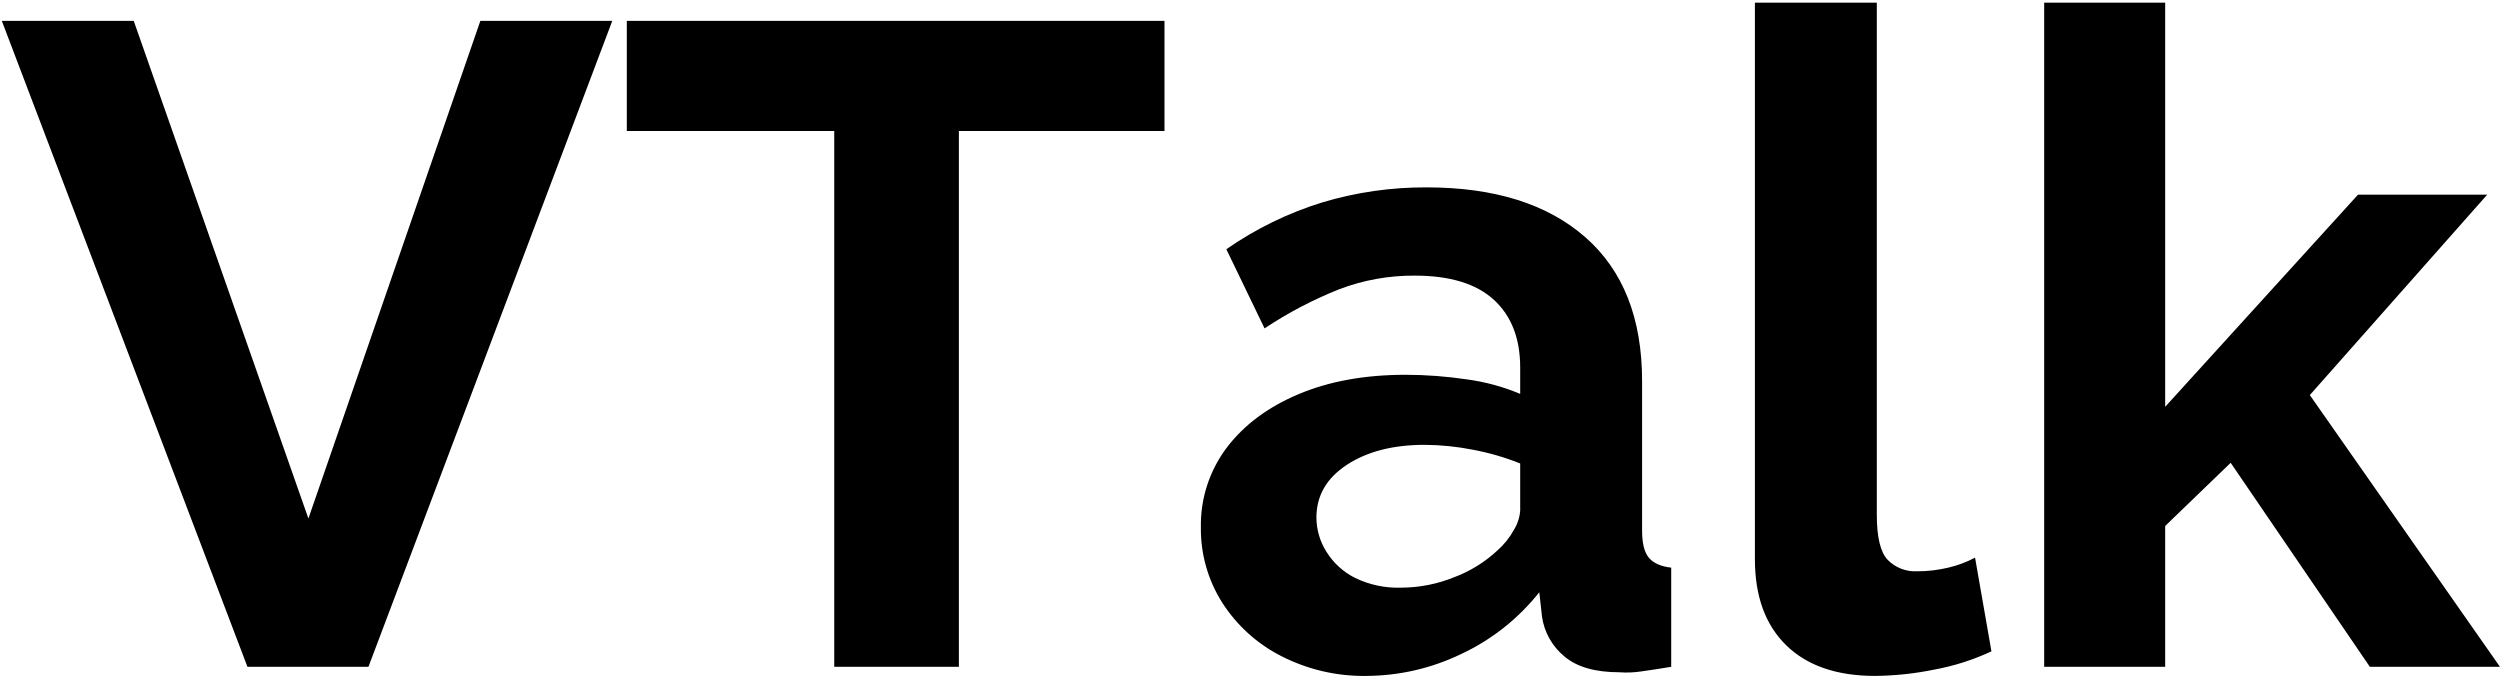
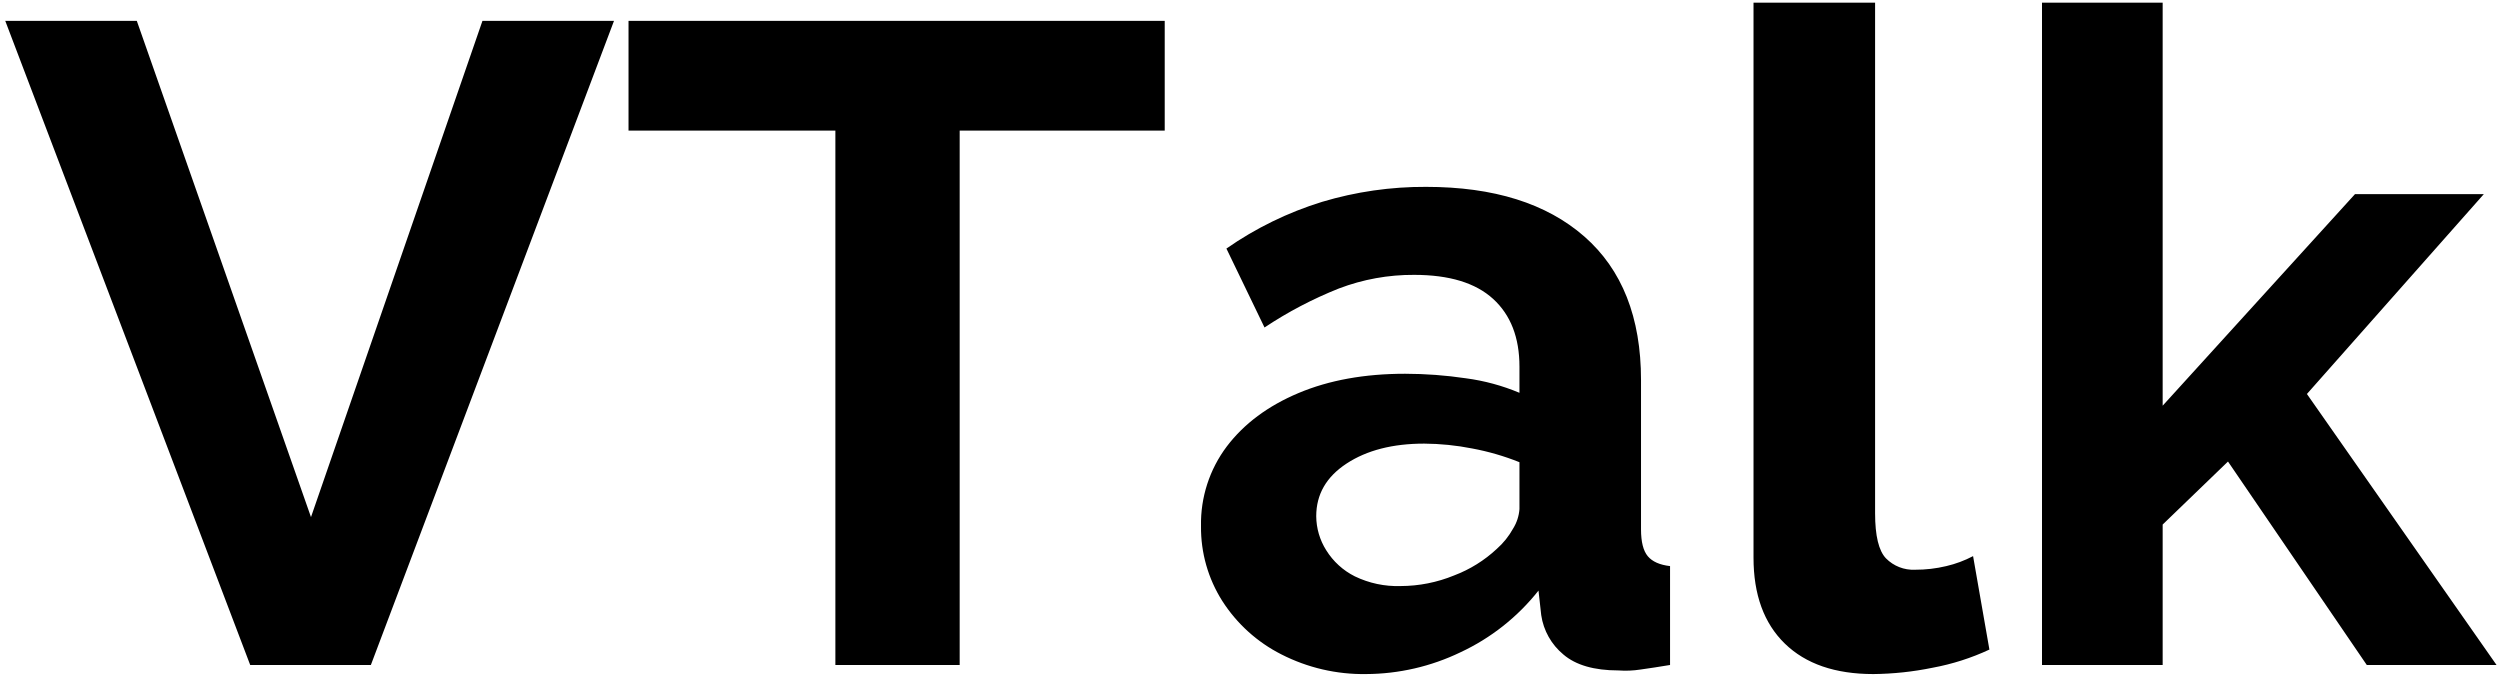
- <svg xmlns="http://www.w3.org/2000/svg" width="687" height="186" viewBox="0 0 687 186">
+ <svg xmlns="http://www.w3.org/2000/svg" width="400" height="108" viewBox="0 0 687 186">
  <defs>
    <style>
      .cls-1 {
        fill-rule: evenodd;
      }
    </style>
  </defs>
  <path id="VTalk" class="cls-1" d="M0.5,5.741L68,183.241h33.25l67-177.5H132L84.75,142.491l-48-136.75H0.5Zm319.5,0H172.249v30.25h57v147.25H263.5V35.991H320V5.741Zm15.872,159.871a41.643,41.643,0,0,0,16.25,14.695,49.621,49.621,0,0,0,23.375,5.434,60.478,60.478,0,0,0,26-6,59.458,59.458,0,0,0,21.5-17l0.75,6.75a17.345,17.345,0,0,0,6.125,10.875q5.121,4.371,15.125,4.375a26.794,26.794,0,0,0,6.125-.25q3.621-.5,8.125-1.25v-27.25q-4.254-.492-6.125-2.711t-1.875-7.4v-41.16q0-25.875-15.625-39.554T392,51.491a98.246,98.246,0,0,0-28.625,4.125A95.394,95.394,0,0,0,337,68.491l10.5,21.75A111.072,111.072,0,0,1,368,79.491a57.289,57.289,0,0,1,20.75-3.75q14.5,0,21.75,6.629t7.25,18.656v7.215a57.61,57.61,0,0,0-14.75-4,115.22,115.22,0,0,0-16.75-1.25q-16.752,0-29.375,5.312T337.121,123A35.335,35.335,0,0,0,330,144.983,37.709,37.709,0,0,0,335.871,165.612Zm63.875-7.047A39.062,39.062,0,0,1,385,161.491a26.971,26.971,0,0,1-12.625-2.68,19.6,19.6,0,0,1-7.875-7.191,17.763,17.763,0,0,1-2.75-9.387q0-9.024,8.375-14.508t21.375-5.484a70.5,70.5,0,0,1,13.25,1.344,68.98,68.98,0,0,1,13,3.777V140.28a11.705,11.705,0,0,1-1.75,5.367,21.077,21.077,0,0,1-4.5,5.606A35.762,35.762,0,0,1,399.746,158.565Zm82.5-4.91q0,15.292,8.625,23.687t24.375,8.4a85.3,85.3,0,0,0,16.375-1.75,64.788,64.788,0,0,0,15.625-5l-4.5-25.75a30.657,30.657,0,0,1-7.375,2.75,36.419,36.419,0,0,1-8.625,1,10.552,10.552,0,0,1-8-3.133q-3-3.135-3-12.418V0.741h-33.5V153.655ZM686.99,183.241l-52.25-74.676,48.75-55.074h-35.5l-53,58.3V0.741H561.74v182.5h33.25v-38.7l18-17.364,38.25,56.067h35.75Z" />
</svg>
